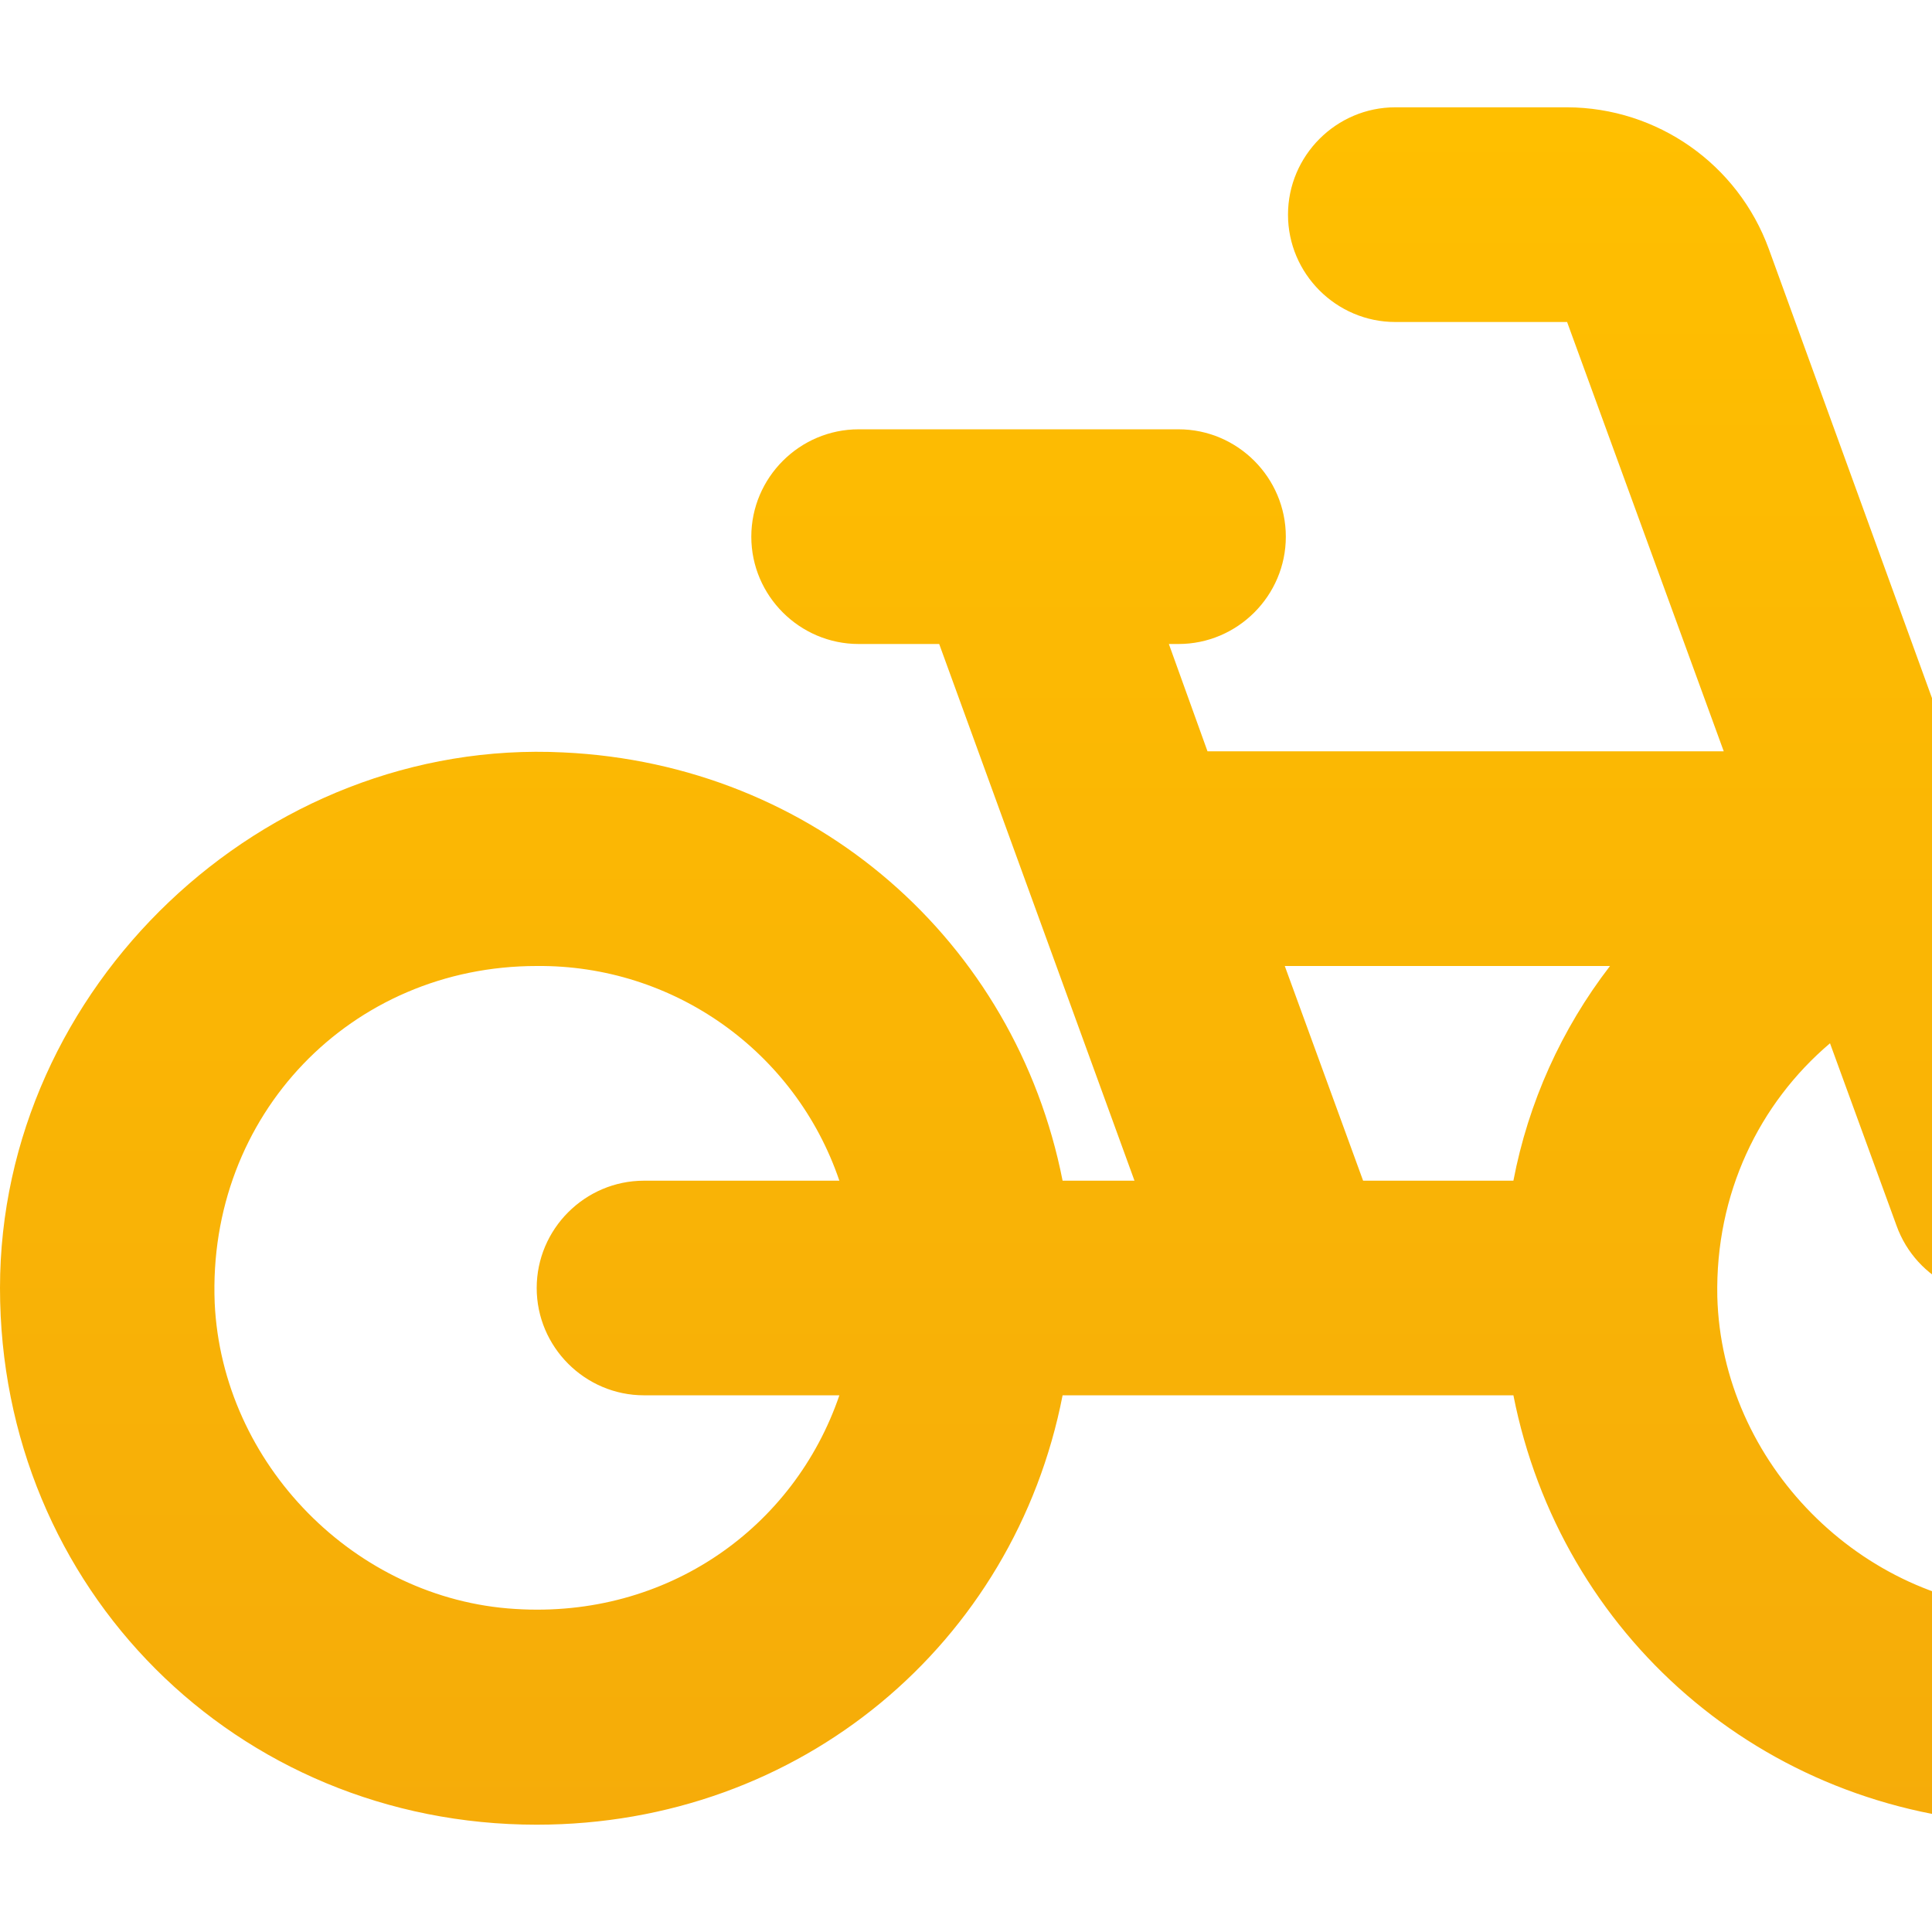
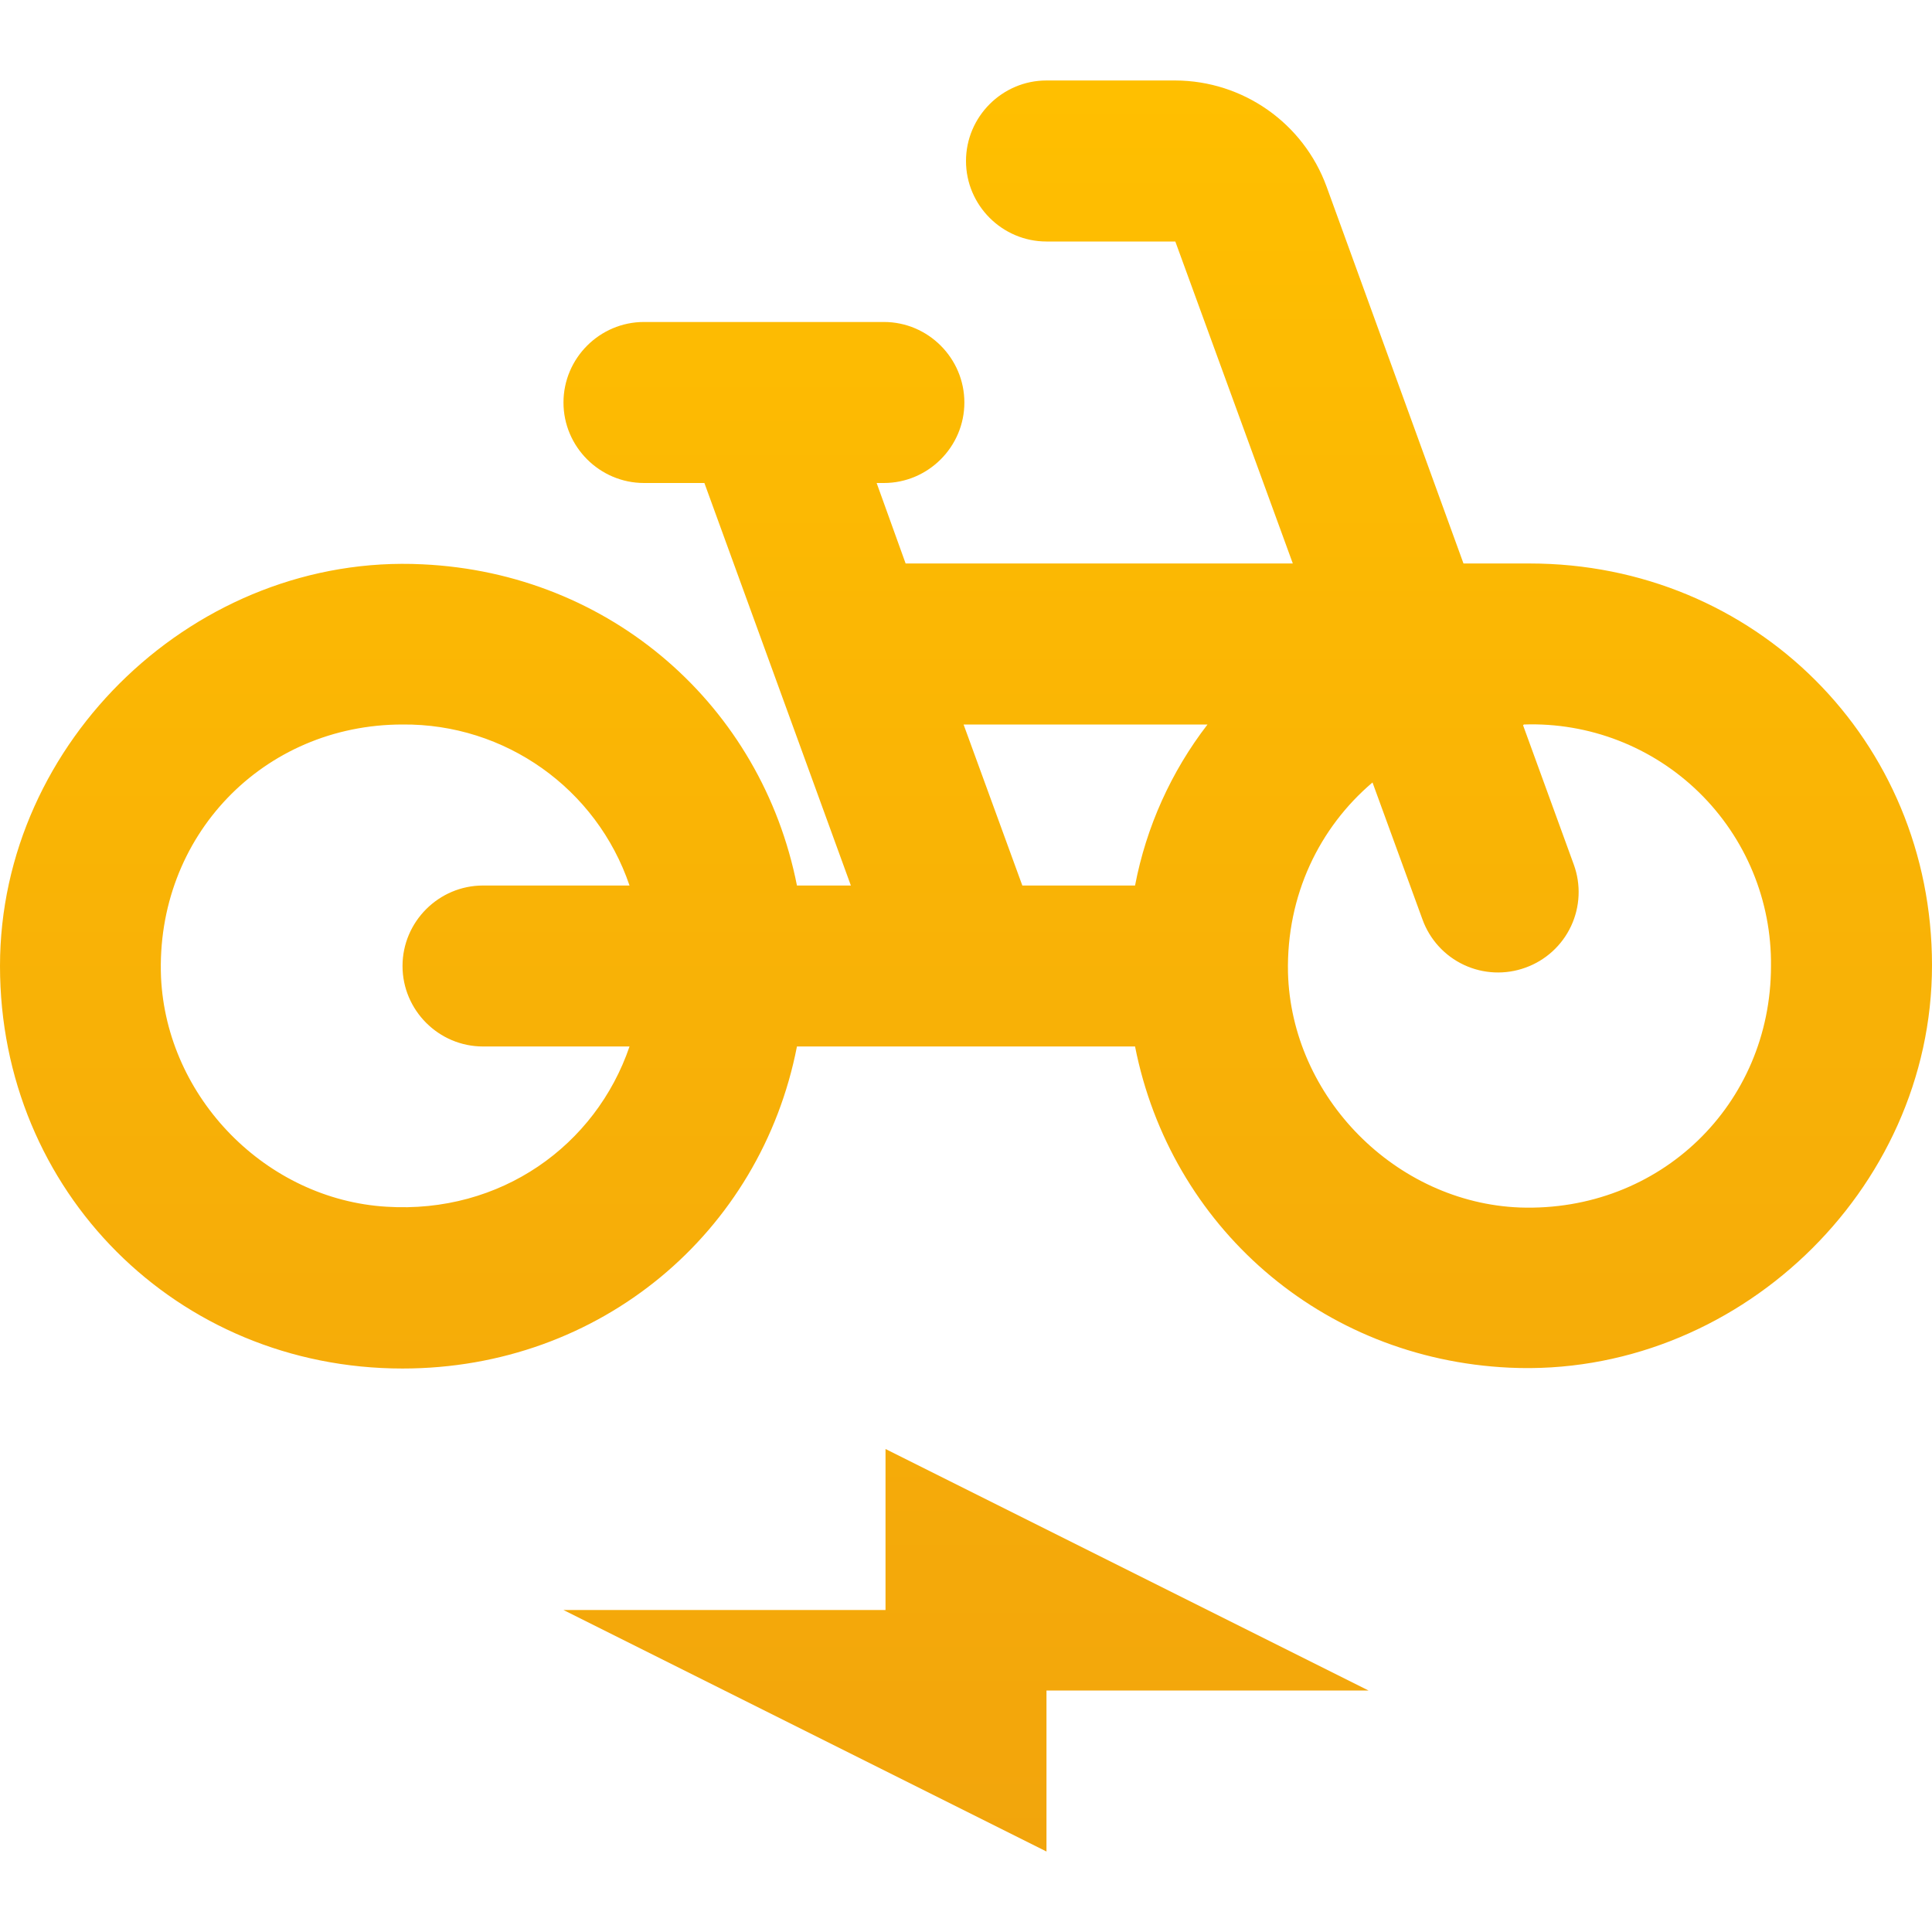
- <svg xmlns="http://www.w3.org/2000/svg" width="24" height="24" fill="none">
+ <svg xmlns="http://www.w3.org/2000/svg" width="32" height="32" fill="none">
  <path d="M25.333 9.333H24.24l-2.267-6.24a2.677 2.677 0 0 0-2.506-1.76h-2.134c-.733 0-1.333.6-1.333 1.334C16 3.4 16.6 4 17.333 4h2.134l1.946 5.333H15L14.52 8h.12c.733 0 1.333-.6 1.333-1.333 0-.734-.6-1.334-1.333-1.334h-3.973c-.734 0-1.334.6-1.334 1.334 0 .733.6 1.333 1.334 1.333h1l2.426 6.667H13.2c-.587-2.974-3.08-5.174-6.2-5.32C3.267 9.16 0 12.267 0 16c0 3.733 2.933 6.667 6.667 6.667 3.28 0 5.933-2.254 6.533-5.334h5.6c.587 2.974 3.08 5.174 6.2 5.32 3.733.174 7-2.92 7-6.666 0-3.72-2.933-6.654-6.667-6.654ZM8 17.333h2.427c-.56 1.64-2.134 2.774-4.027 2.654-1.987-.12-3.64-1.8-3.733-3.8C2.573 13.853 4.36 12 6.667 12a3.932 3.932 0 0 1 3.76 2.667H8c-.733 0-1.333.6-1.333 1.333s.6 1.333 1.333 1.333Zm10.8-2.666h-1.867L15.96 12H20a6.312 6.312 0 0 0-1.2 2.667ZM25.173 20c-2.053-.08-3.786-1.827-3.84-3.893-.026-1.28.52-2.4 1.4-3.147l.827 2.267a1.33 1.33 0 0 0 1.707.8 1.33 1.33 0 0 0 .8-1.707l-.84-2.307.013-.013a3.958 3.958 0 0 1 4.093 4c0 2.293-1.84 4.08-4.16 4Zm-10.506 6.667H9.333l8 4V28h5.334l-8-4v2.667Z" fill="url(#a)" />
  <defs>
    <linearGradient id="a" x1="16" y1="1.333" x2="16" y2="30.667" gradientUnits="userSpaceOnUse">
      <stop stop-color="#FFBF00" />
      <stop offset="1" stop-color="#F2A50C" />
    </linearGradient>
  </defs>
</svg>
